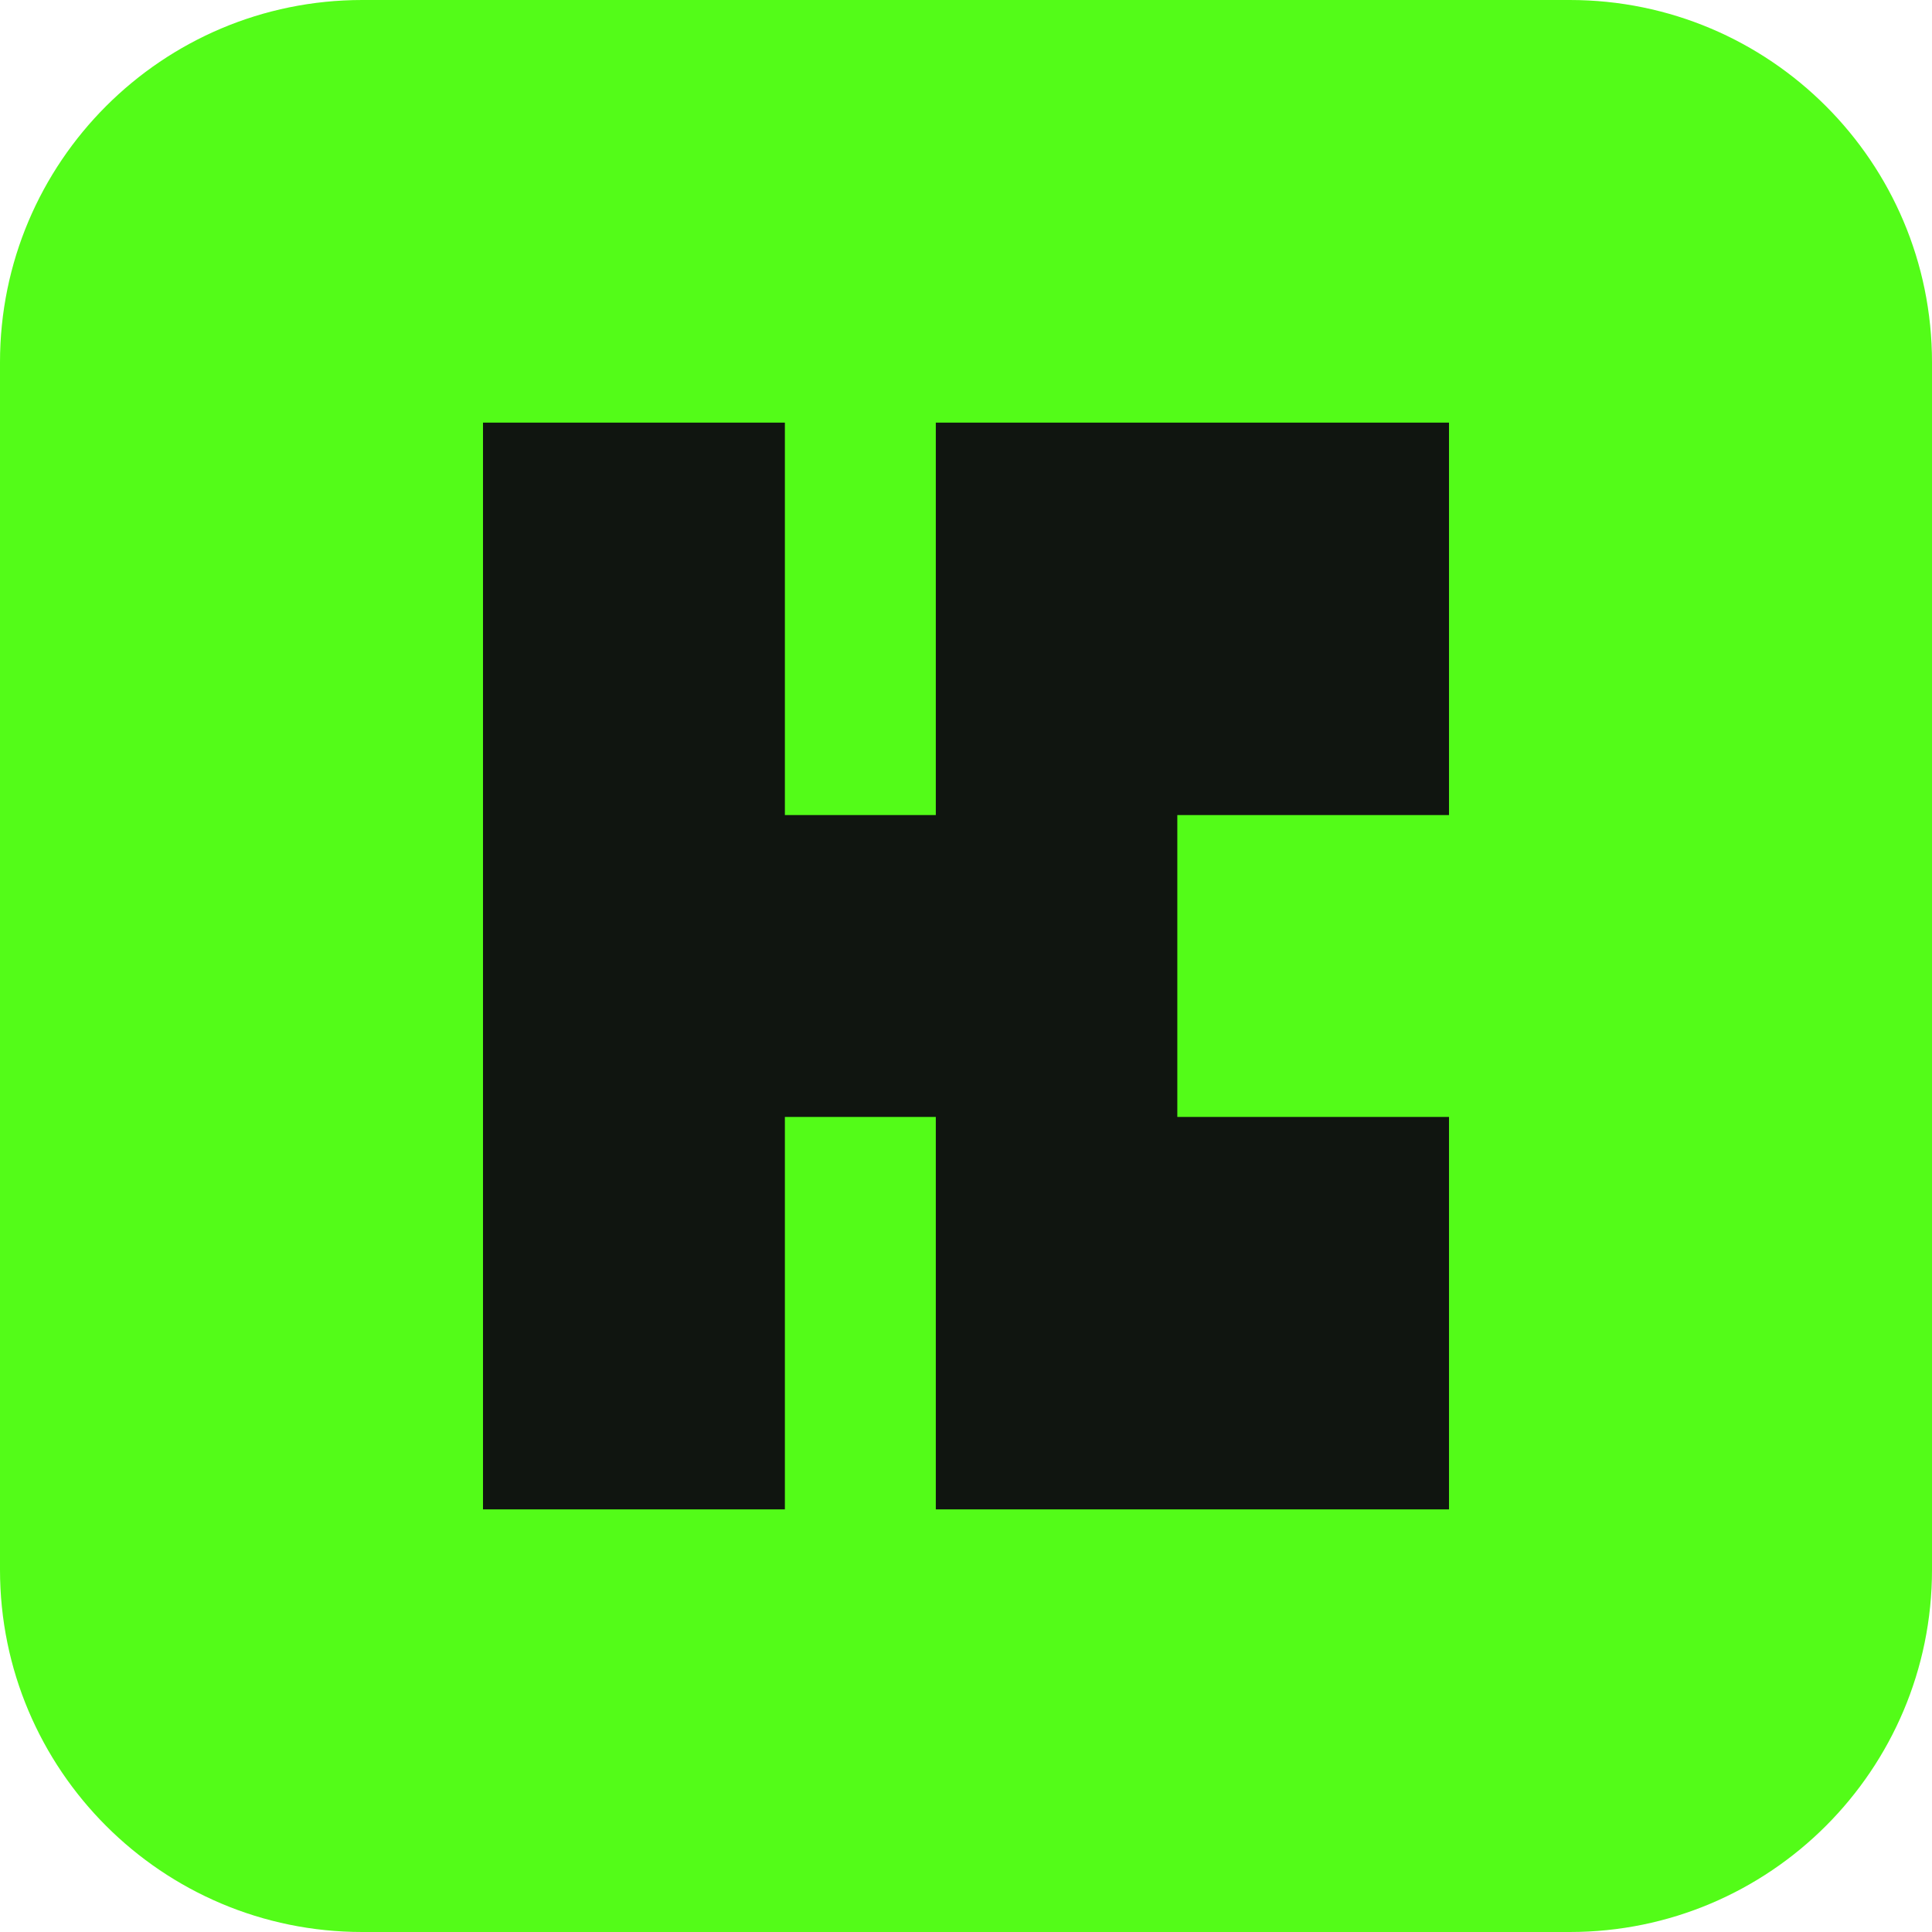
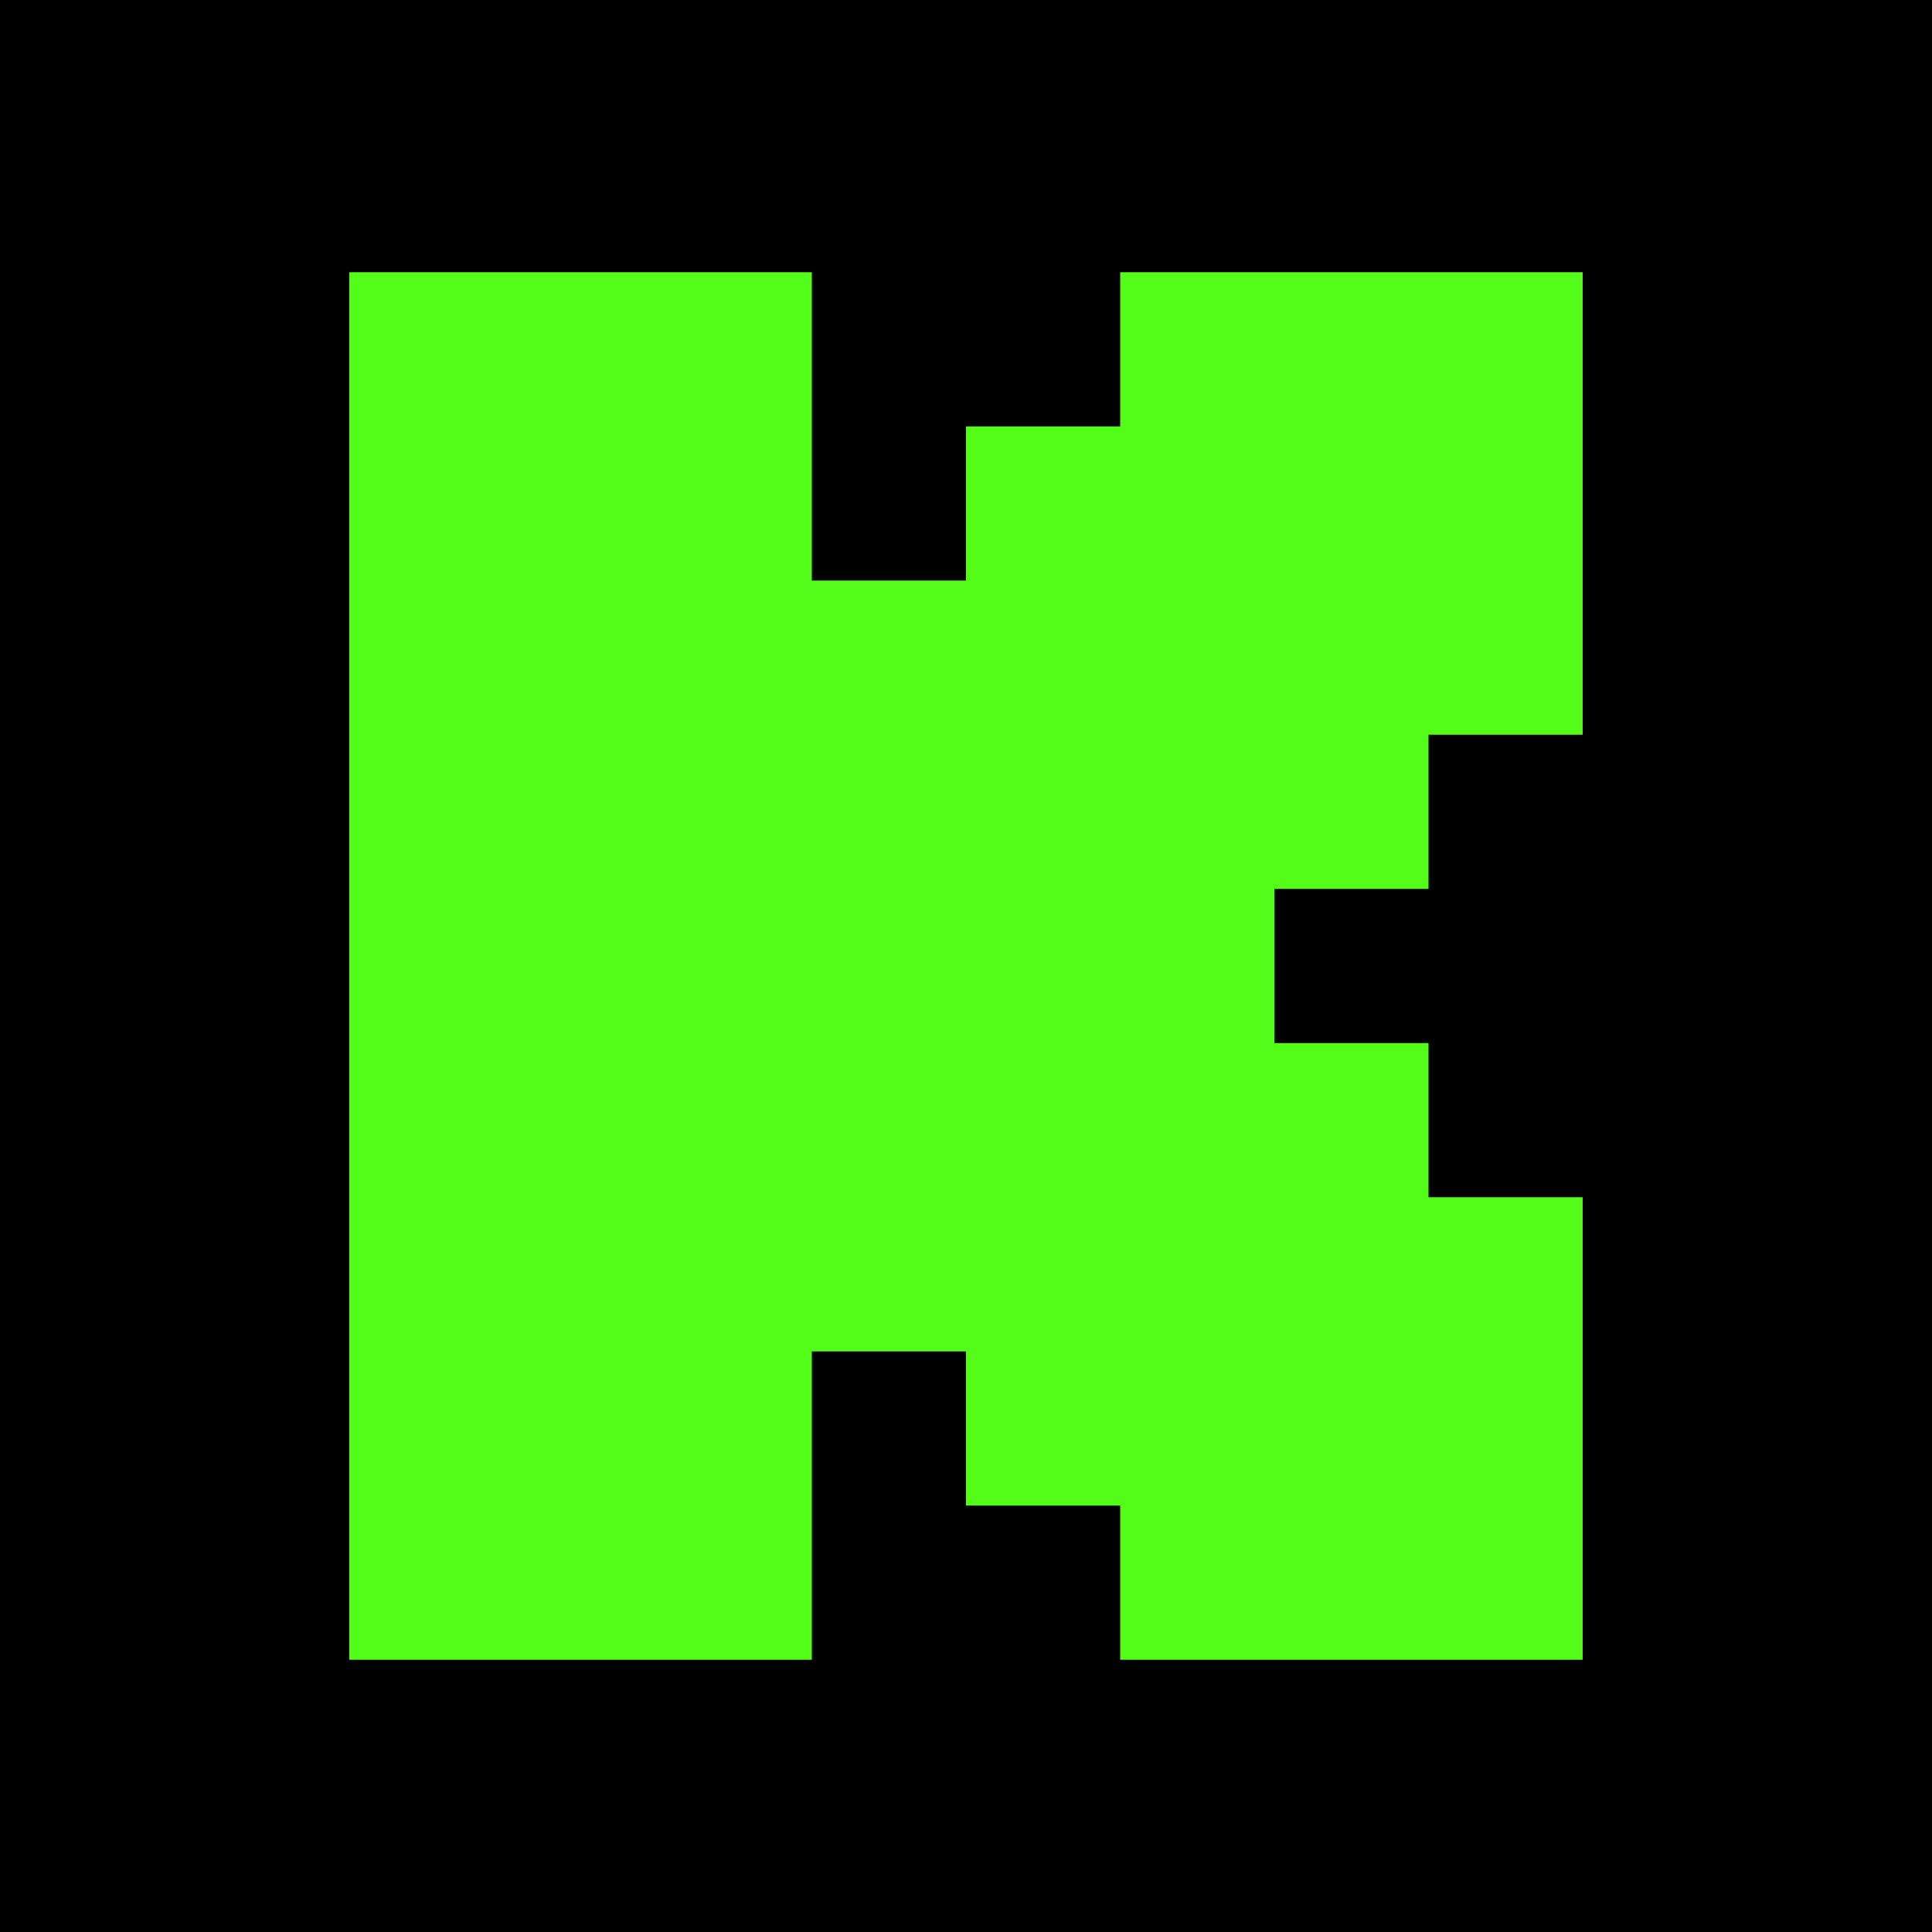
- <svg xmlns="http://www.w3.org/2000/svg" viewBox="0 0 64 64">
-   <rect width="64" height="64" rx="12" fill="#53fc18" />
-   <path fill="#101510" d="M16 14h10v13h5V14h17v13h-9v10h9v13H31V37h-5v13H16z" />
+ <svg xmlns="http://www.w3.org/2000/svg" viewBox="0 0 1539.02 1539.02">
+   <path d="M0 0h1539.02v1539.02H0z" />
+   <path d="M278.26 216.86H646.7v245.62h122.81V339.67h122.81V216.86h368.43v368.43h-122.81V708.1h-122.81v122.81h122.81v122.81h122.81v368.44H892.32v-122.81H769.51v-122.81H646.7v245.62H278.26z" style="fill:#53fc19;fill-rule:evenodd" />
</svg>
